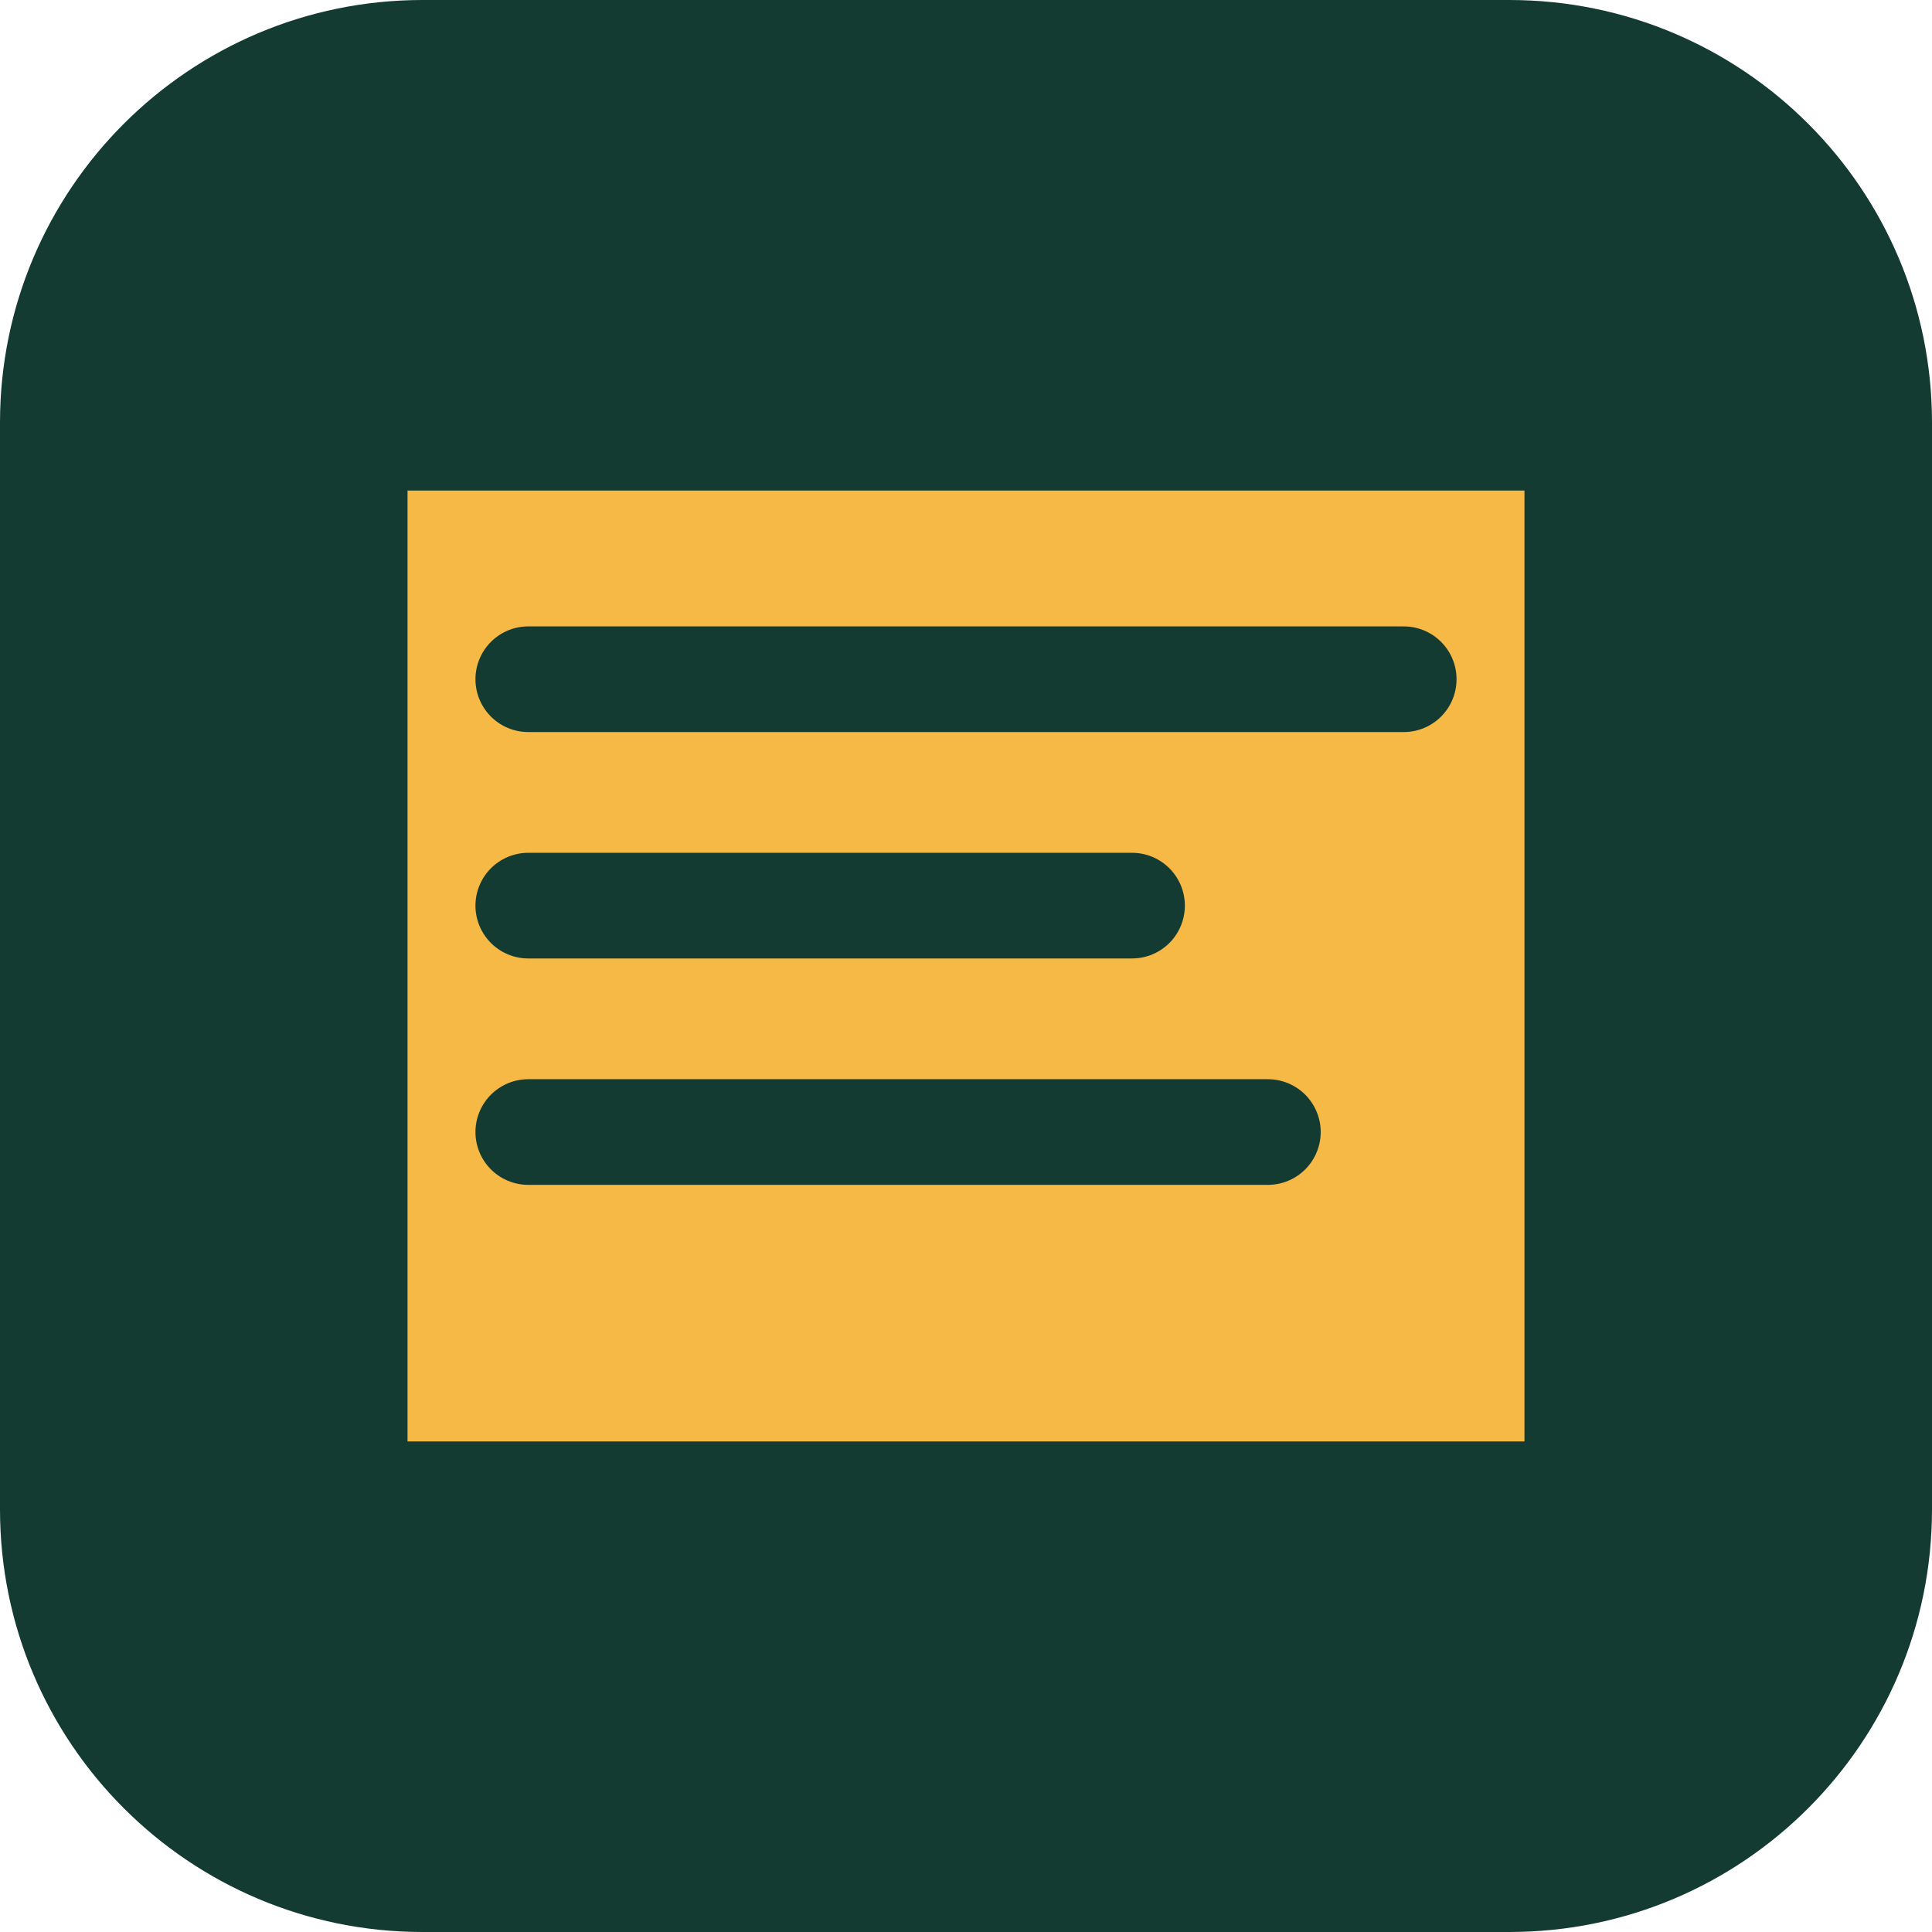
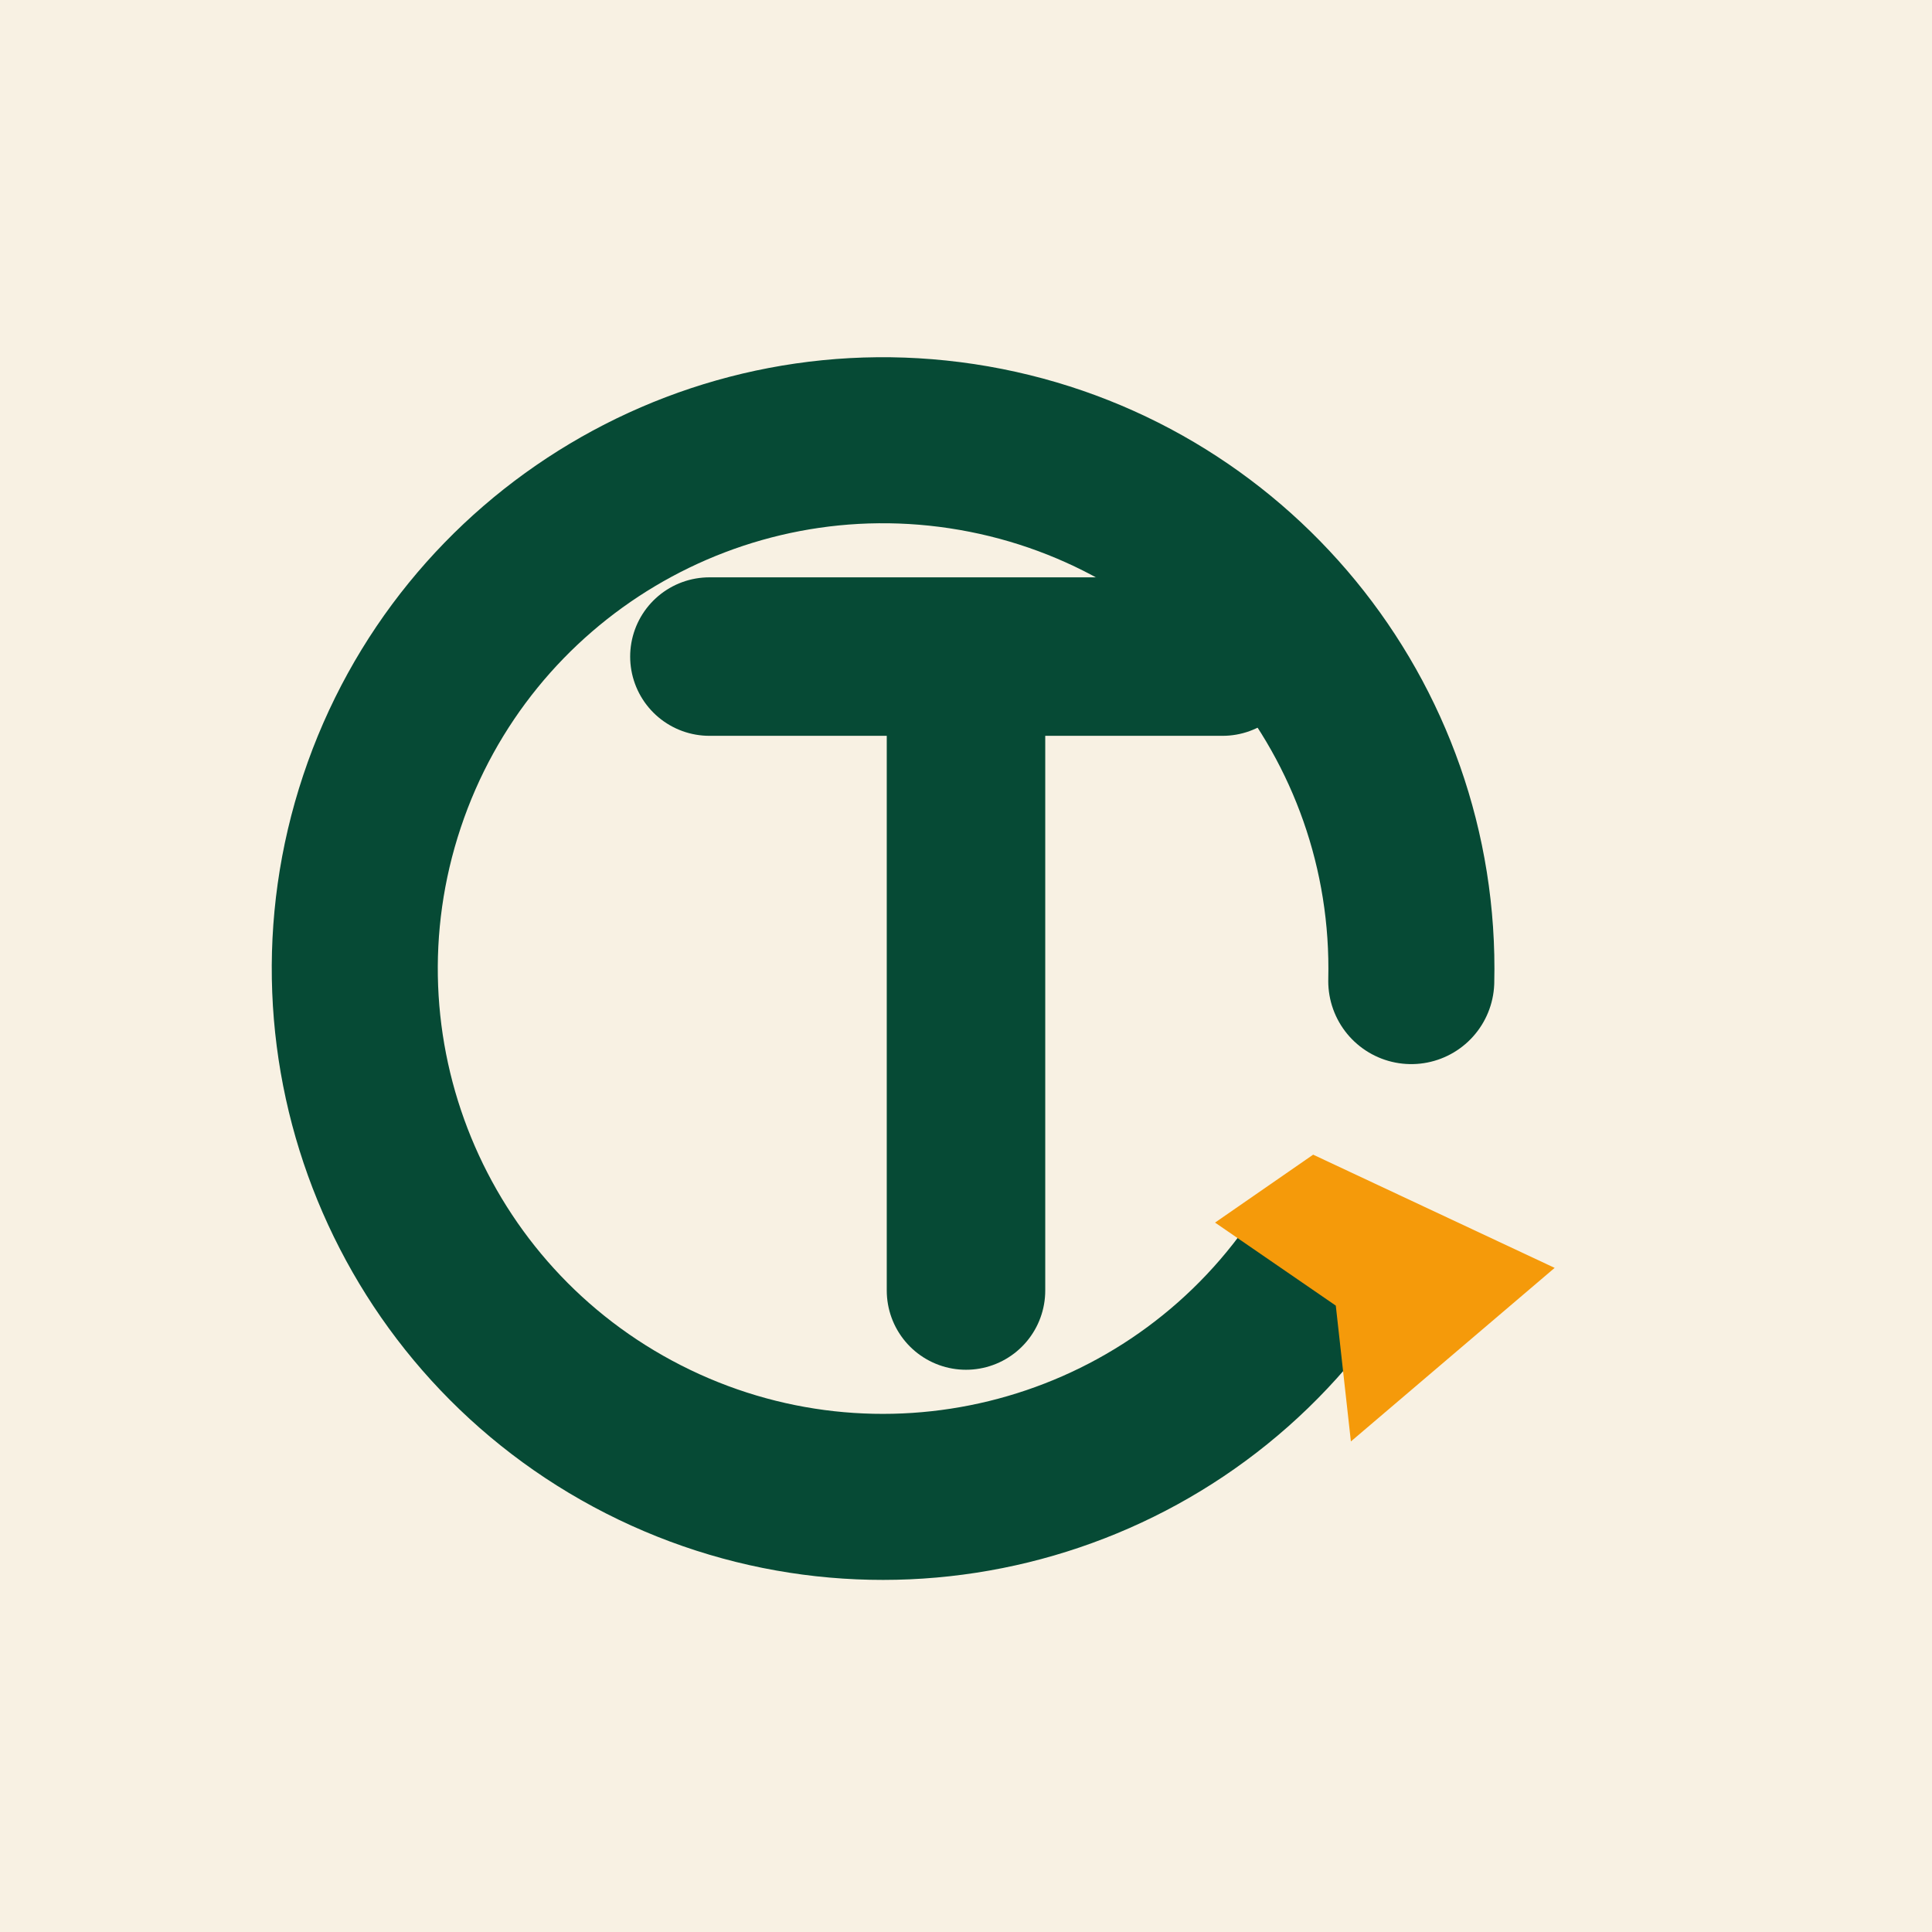
<svg xmlns="http://www.w3.org/2000/svg" viewBox="0 0 256 256">
-   <rect width="256" height="256" rx="56" fill="#133b32" />
-   <path d="M54 65h148v126H54z" fill="#f6b945" />
-   <path d="M70 90h116M70 120h80M70 150h98" stroke="#133b32" stroke-width="14" stroke-linecap="round" />
+   <rect width="256" height="256" fill="#f8f1e3" />
+   <path d="M174 169a70 70 0 1 1 13-39" fill="none" stroke="#064a35" stroke-width="22" stroke-linecap="round" />
+   <path d="M94 87h68M128 87v84" fill="none" stroke="#064a35" stroke-width="21" stroke-linecap="round" />
+   <path d="m174 153 32 15-27 23-2-18-16-11z" fill="#f59a0a" />
</svg>
